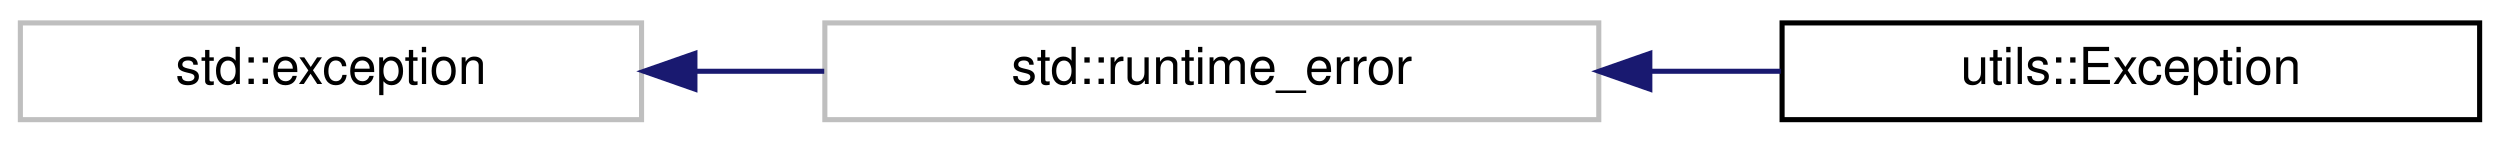
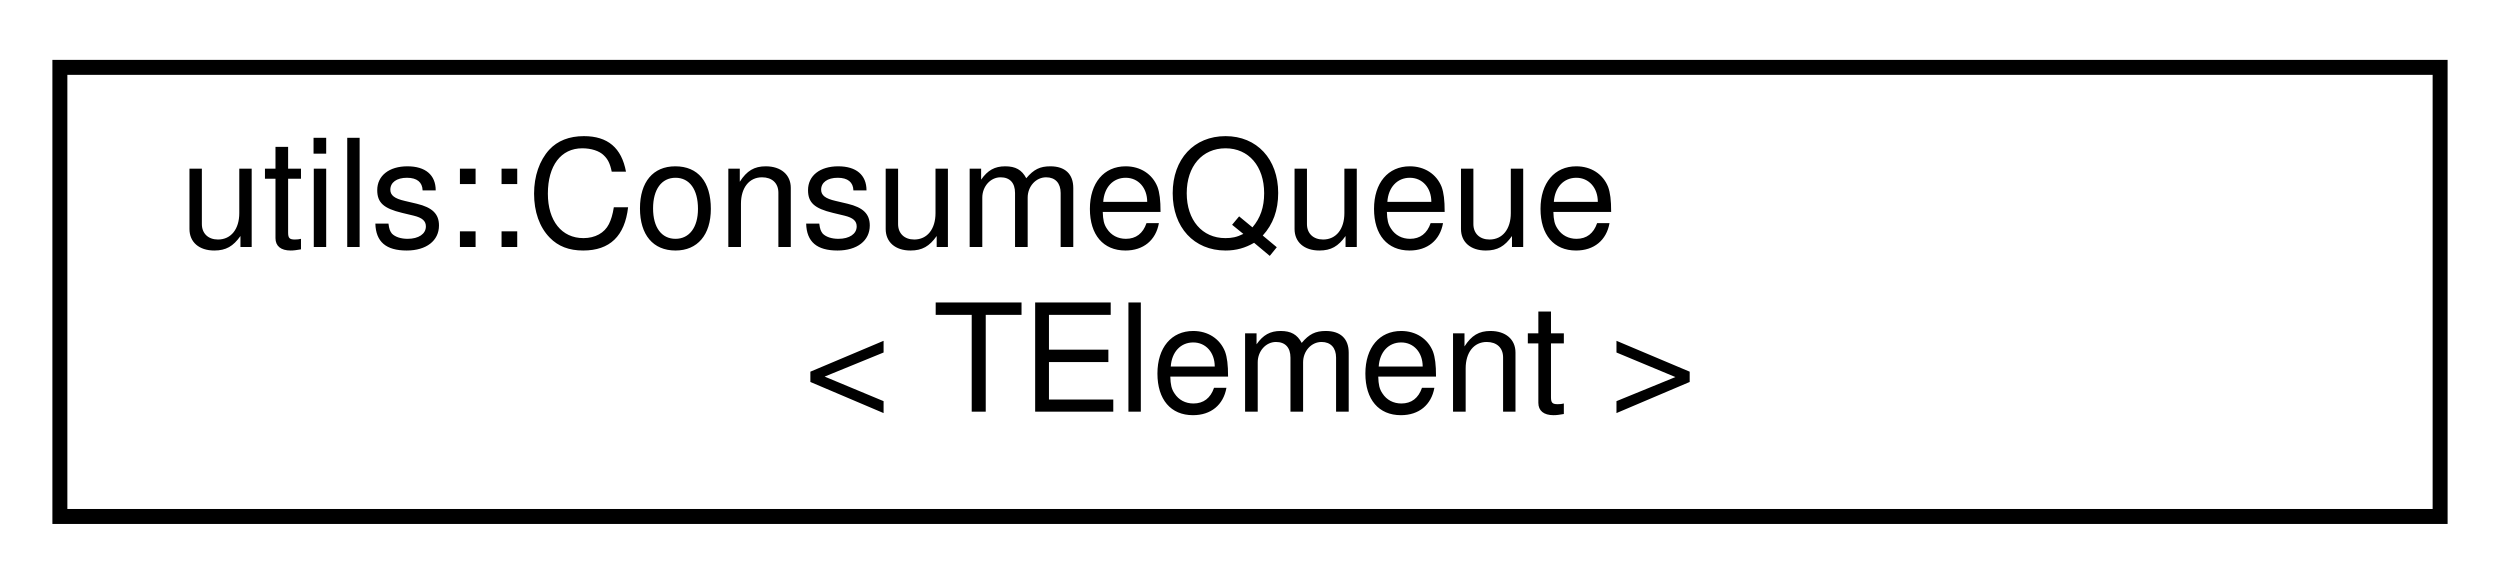
- <svg xmlns="http://www.w3.org/2000/svg" xmlns:xlink="http://www.w3.org/1999/xlink" width="491pt" height="28pt" viewBox="0.00 0.00 491.00 28.00">
-   <g id="graph0" class="graph" transform="scale(1 1) rotate(0) translate(4 24)">
+ <svg xmlns="http://www.w3.org/2000/svg" xmlns:xlink="http://www.w3.org/1999/xlink" width="167pt" height="39pt" viewBox="0.00 0.00 167.00 39.00">
+   <g id="graph0" class="graph" transform="scale(1 1) rotate(0) translate(4 35)">
    <g id="node1" class="node">
      <g id="a_node1">
-         <a xlink:title="STL class.">
-           <polygon fill="none" stroke="#bfbfbf" points="0,-.5 0,-19.5 122,-19.5 122,-.5 0,-.5" />
-           <text text-anchor="middle" x="61" y="-7.5" font-family="Helvetica,sans-Serif" font-size="10.00" fill="#000000">std::exception</text>
+         <a xlink:href="structutils_1_1_consume_queue.html" target="_top" xlink:title=" ">
+           <polygon fill="none" stroke="#000000" points="0,-.5 0,-30.5 159,-30.5 159,-.5 0,-.5" />
+           <text text-anchor="start" x="8" y="-18.5" font-family="Helvetica,sans-Serif" font-size="10.00" fill="#000000">utils::ConsumeQueue</text>
+           <text text-anchor="middle" x="79.5" y="-7.5" font-family="Helvetica,sans-Serif" font-size="10.00" fill="#000000">&lt; TElement &gt;</text>
        </a>
      </g>
    </g>
-     <g id="node2" class="node">
-       <g id="a_node2">
-         <a xlink:title="STL class.">
-           <polygon fill="none" stroke="#bfbfbf" points="158,-.5 158,-19.5 310,-19.5 310,-.5 158,-.5" />
-           <text text-anchor="middle" x="234" y="-7.5" font-family="Helvetica,sans-Serif" font-size="10.00" fill="#000000">std::runtime_error</text>
-         </a>
-       </g>
-     </g>
-     <g id="edge1" class="edge">
-       <path fill="none" stroke="#191970" d="M132.557,-10C140.915,-10 149.464,-10 157.88,-10" />
-       <polygon fill="#191970" stroke="#191970" points="132.481,-6.5 122.48,-10 132.48,-13.5 132.481,-6.5" />
-     </g>
-     <g id="node3" class="node">
-       <g id="a_node3">
-         <a xlink:href="structutils_1_1_exception.html" target="_top" xlink:title=" ">
-           <polygon fill="none" stroke="#000000" points="346,-.5 346,-19.5 483,-19.5 483,-.5 346,-.5" />
-           <text text-anchor="middle" x="414.5" y="-7.5" font-family="Helvetica,sans-Serif" font-size="10.00" fill="#000000">utils::Exception</text>
-         </a>
-       </g>
-     </g>
-     <g id="edge2" class="edge">
-       <path fill="none" stroke="#191970" d="M320.085,-10C328.69,-10 337.346,-10 345.739,-10" />
-       <polygon fill="#191970" stroke="#191970" points="320.025,-6.5 310.025,-10 320.025,-13.5 320.025,-6.5" />
-     </g>
  </g>
</svg>
